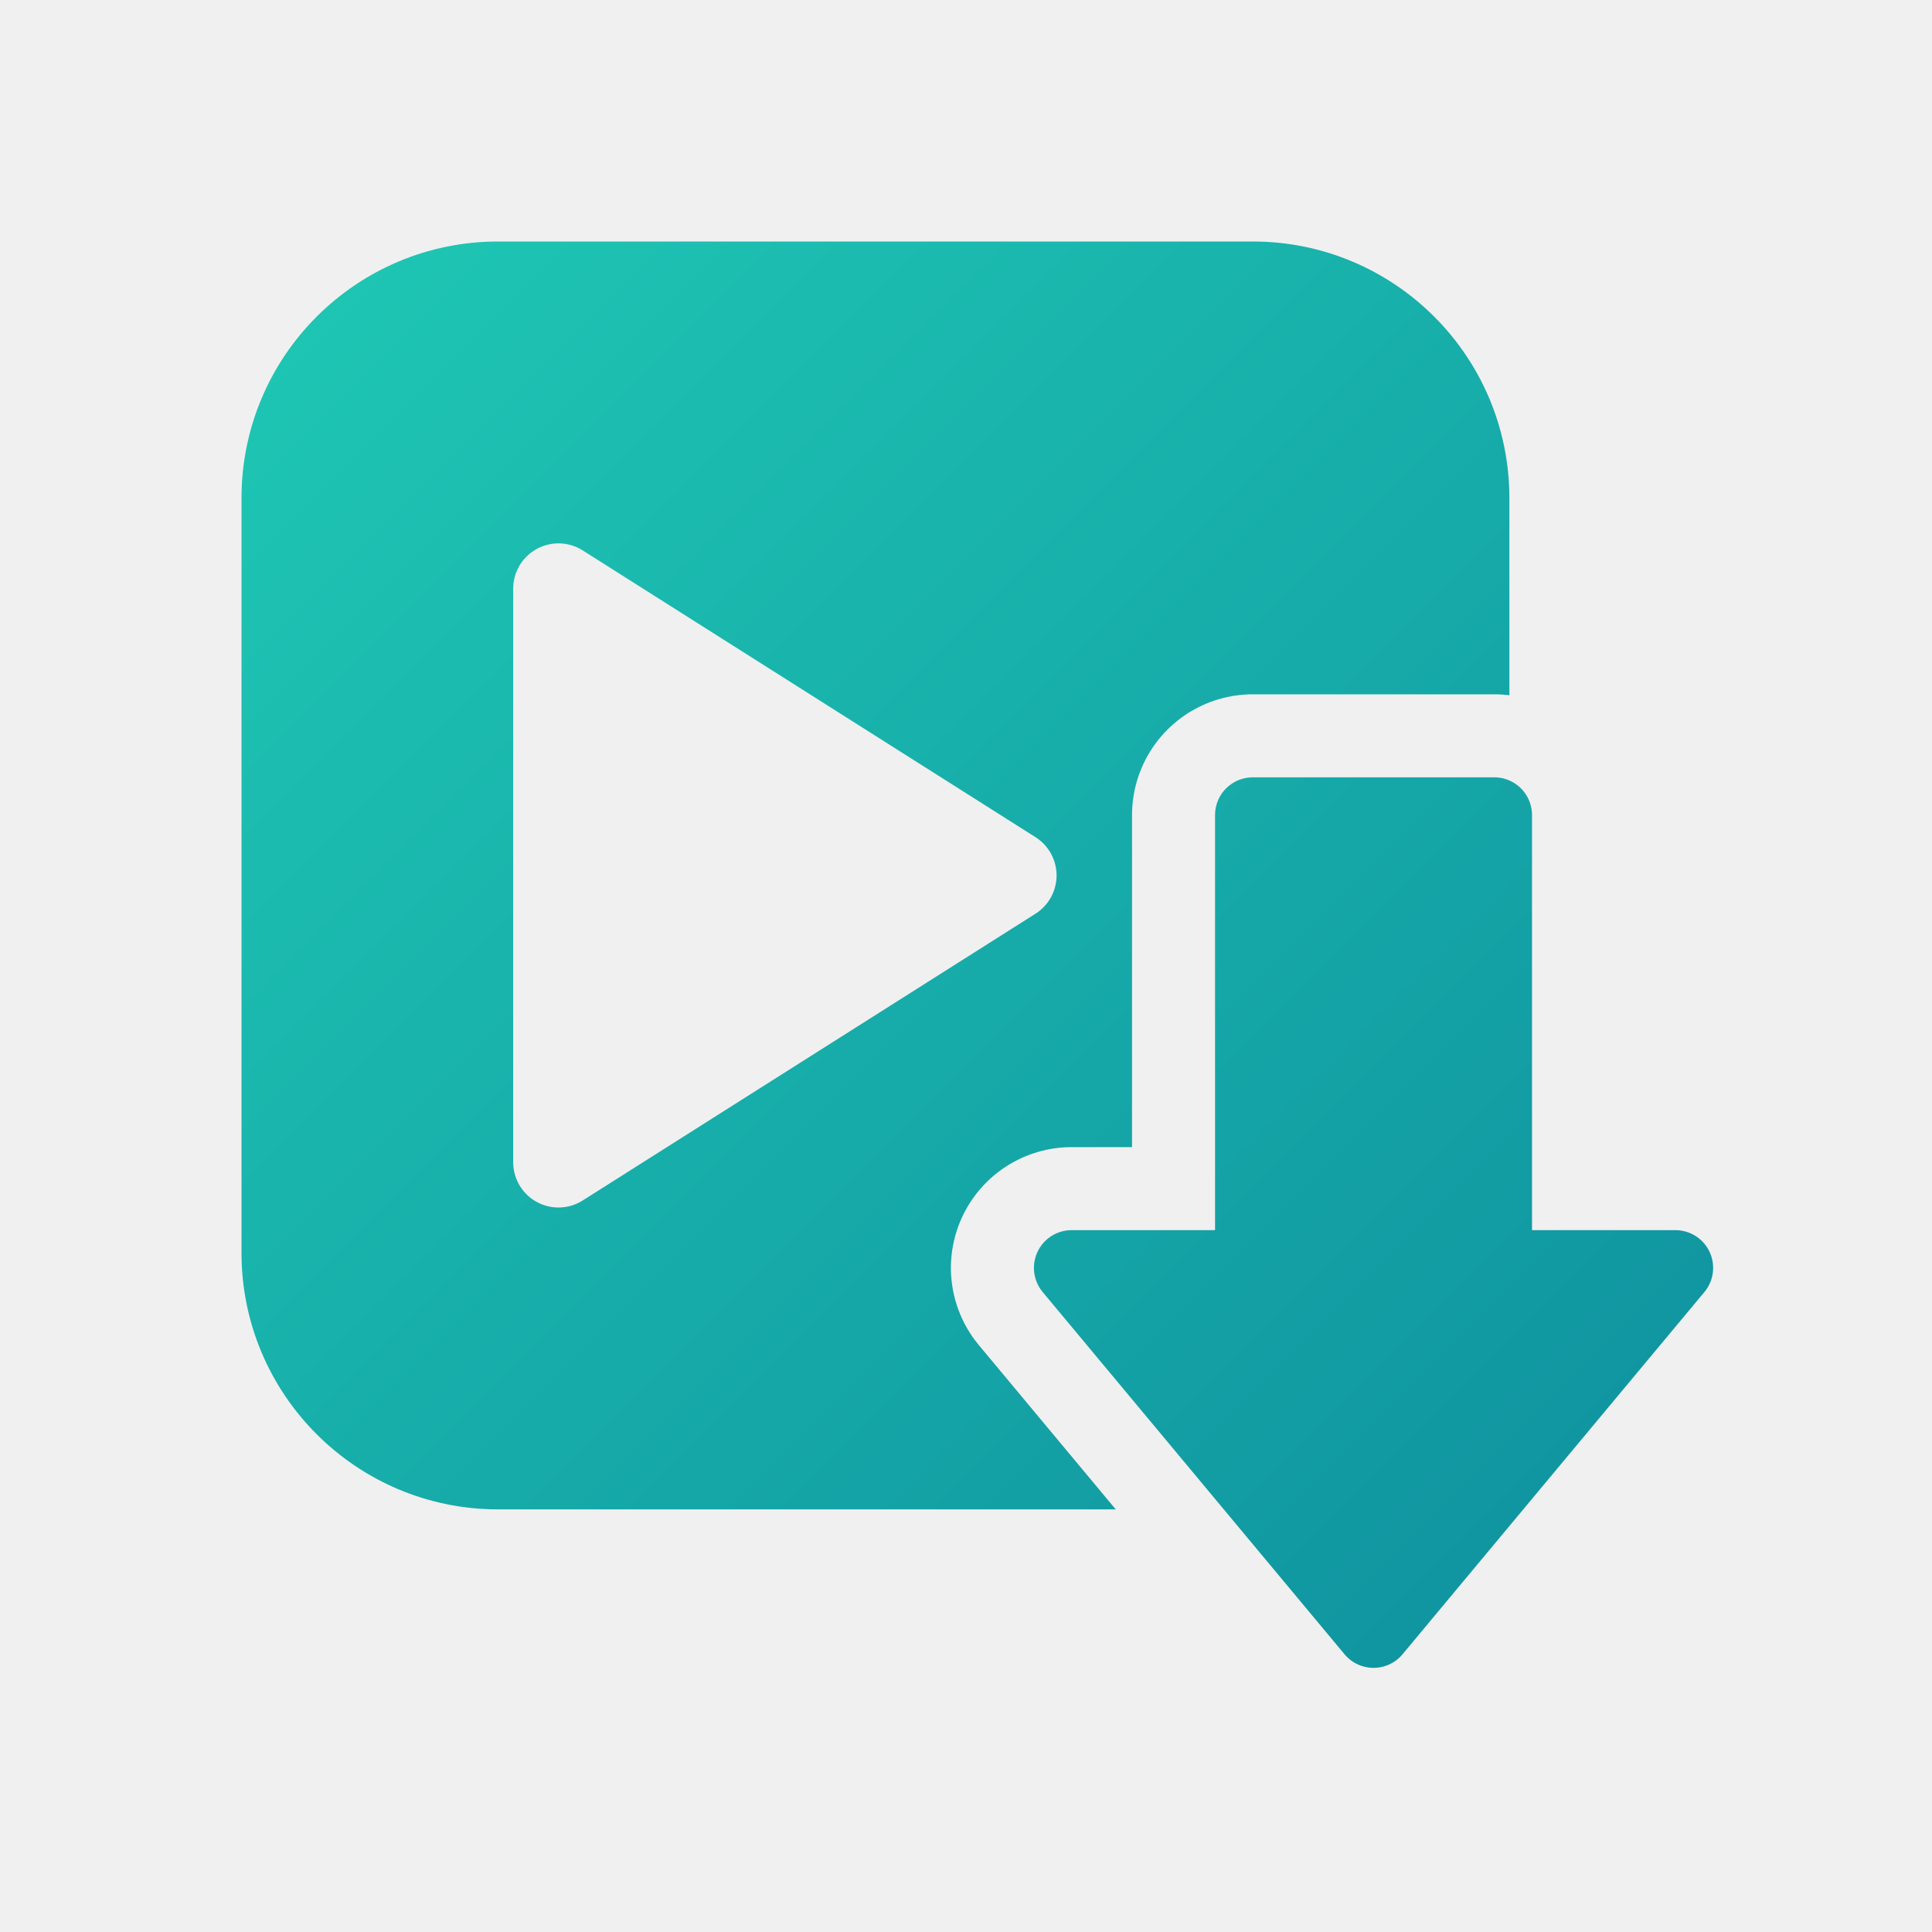
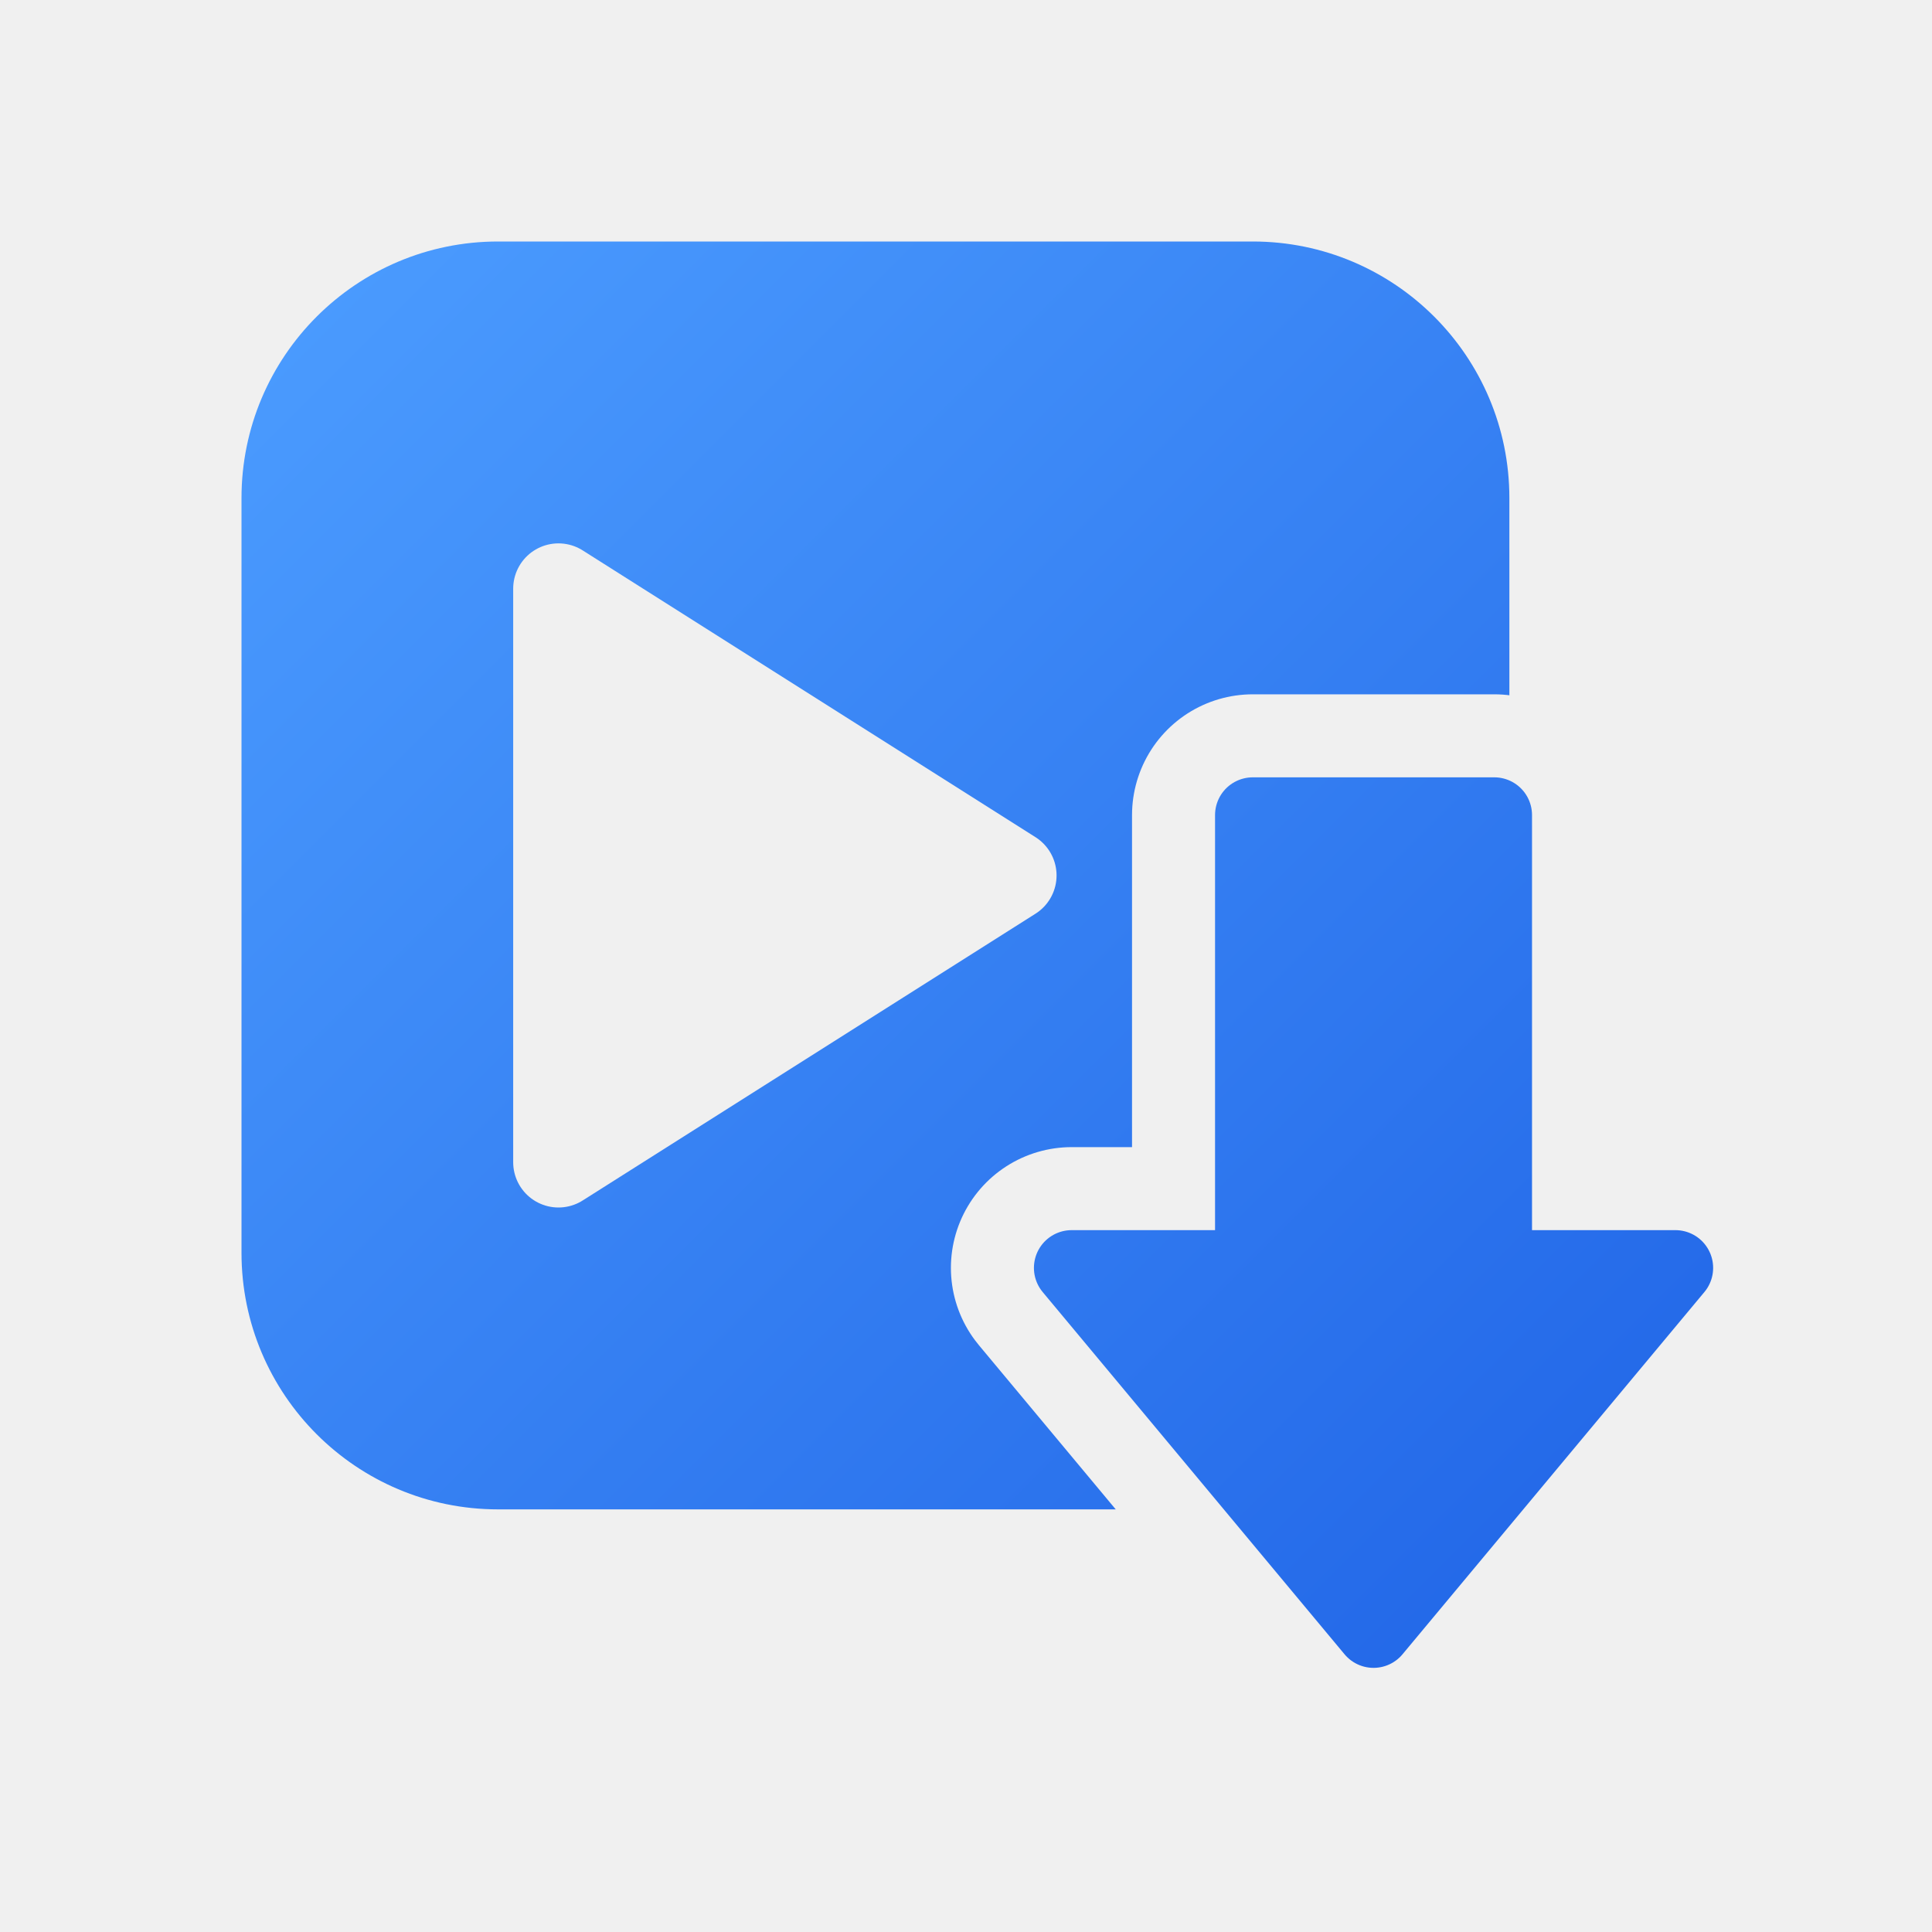
<svg xmlns="http://www.w3.org/2000/svg" viewBox="0 0 128 128">
  <defs>
    <linearGradient id="g" gradientUnits="userSpaceOnUse" x1="16" y1="16" x2="112" y2="112">
-       <stop offset="0" stop-color="#1FC8B4" />
-       <stop offset="1" stop-color="#0E8F9E" />
+       <stop offset="0" stop-color="#4C9DFF" />
+       <stop offset="1" stop-color="#1F63E6" />
    </linearGradient>
    <path id="arrow" d="M83 54 H99 V84 H111 L91 108 L71 84 H83 Z" />
    <mask id="cut">
      <rect width="128" height="128" fill="#fff" />
      <path d="M37 39 L37 77 L67 58 Z" fill="#000" stroke="#000" stroke-width="6" stroke-linejoin="round" />
      <use href="#arrow" fill="#000" stroke="#000" stroke-width="16" stroke-linejoin="round" />
    </mask>
  </defs>
  <rect x="16" y="16" width="84" height="84" rx="17" fill="url(#g)" mask="url(#cut)" />
  <use href="#arrow" fill="url(#g)" stroke="url(#g)" stroke-width="5" stroke-linejoin="round" />
</svg>
